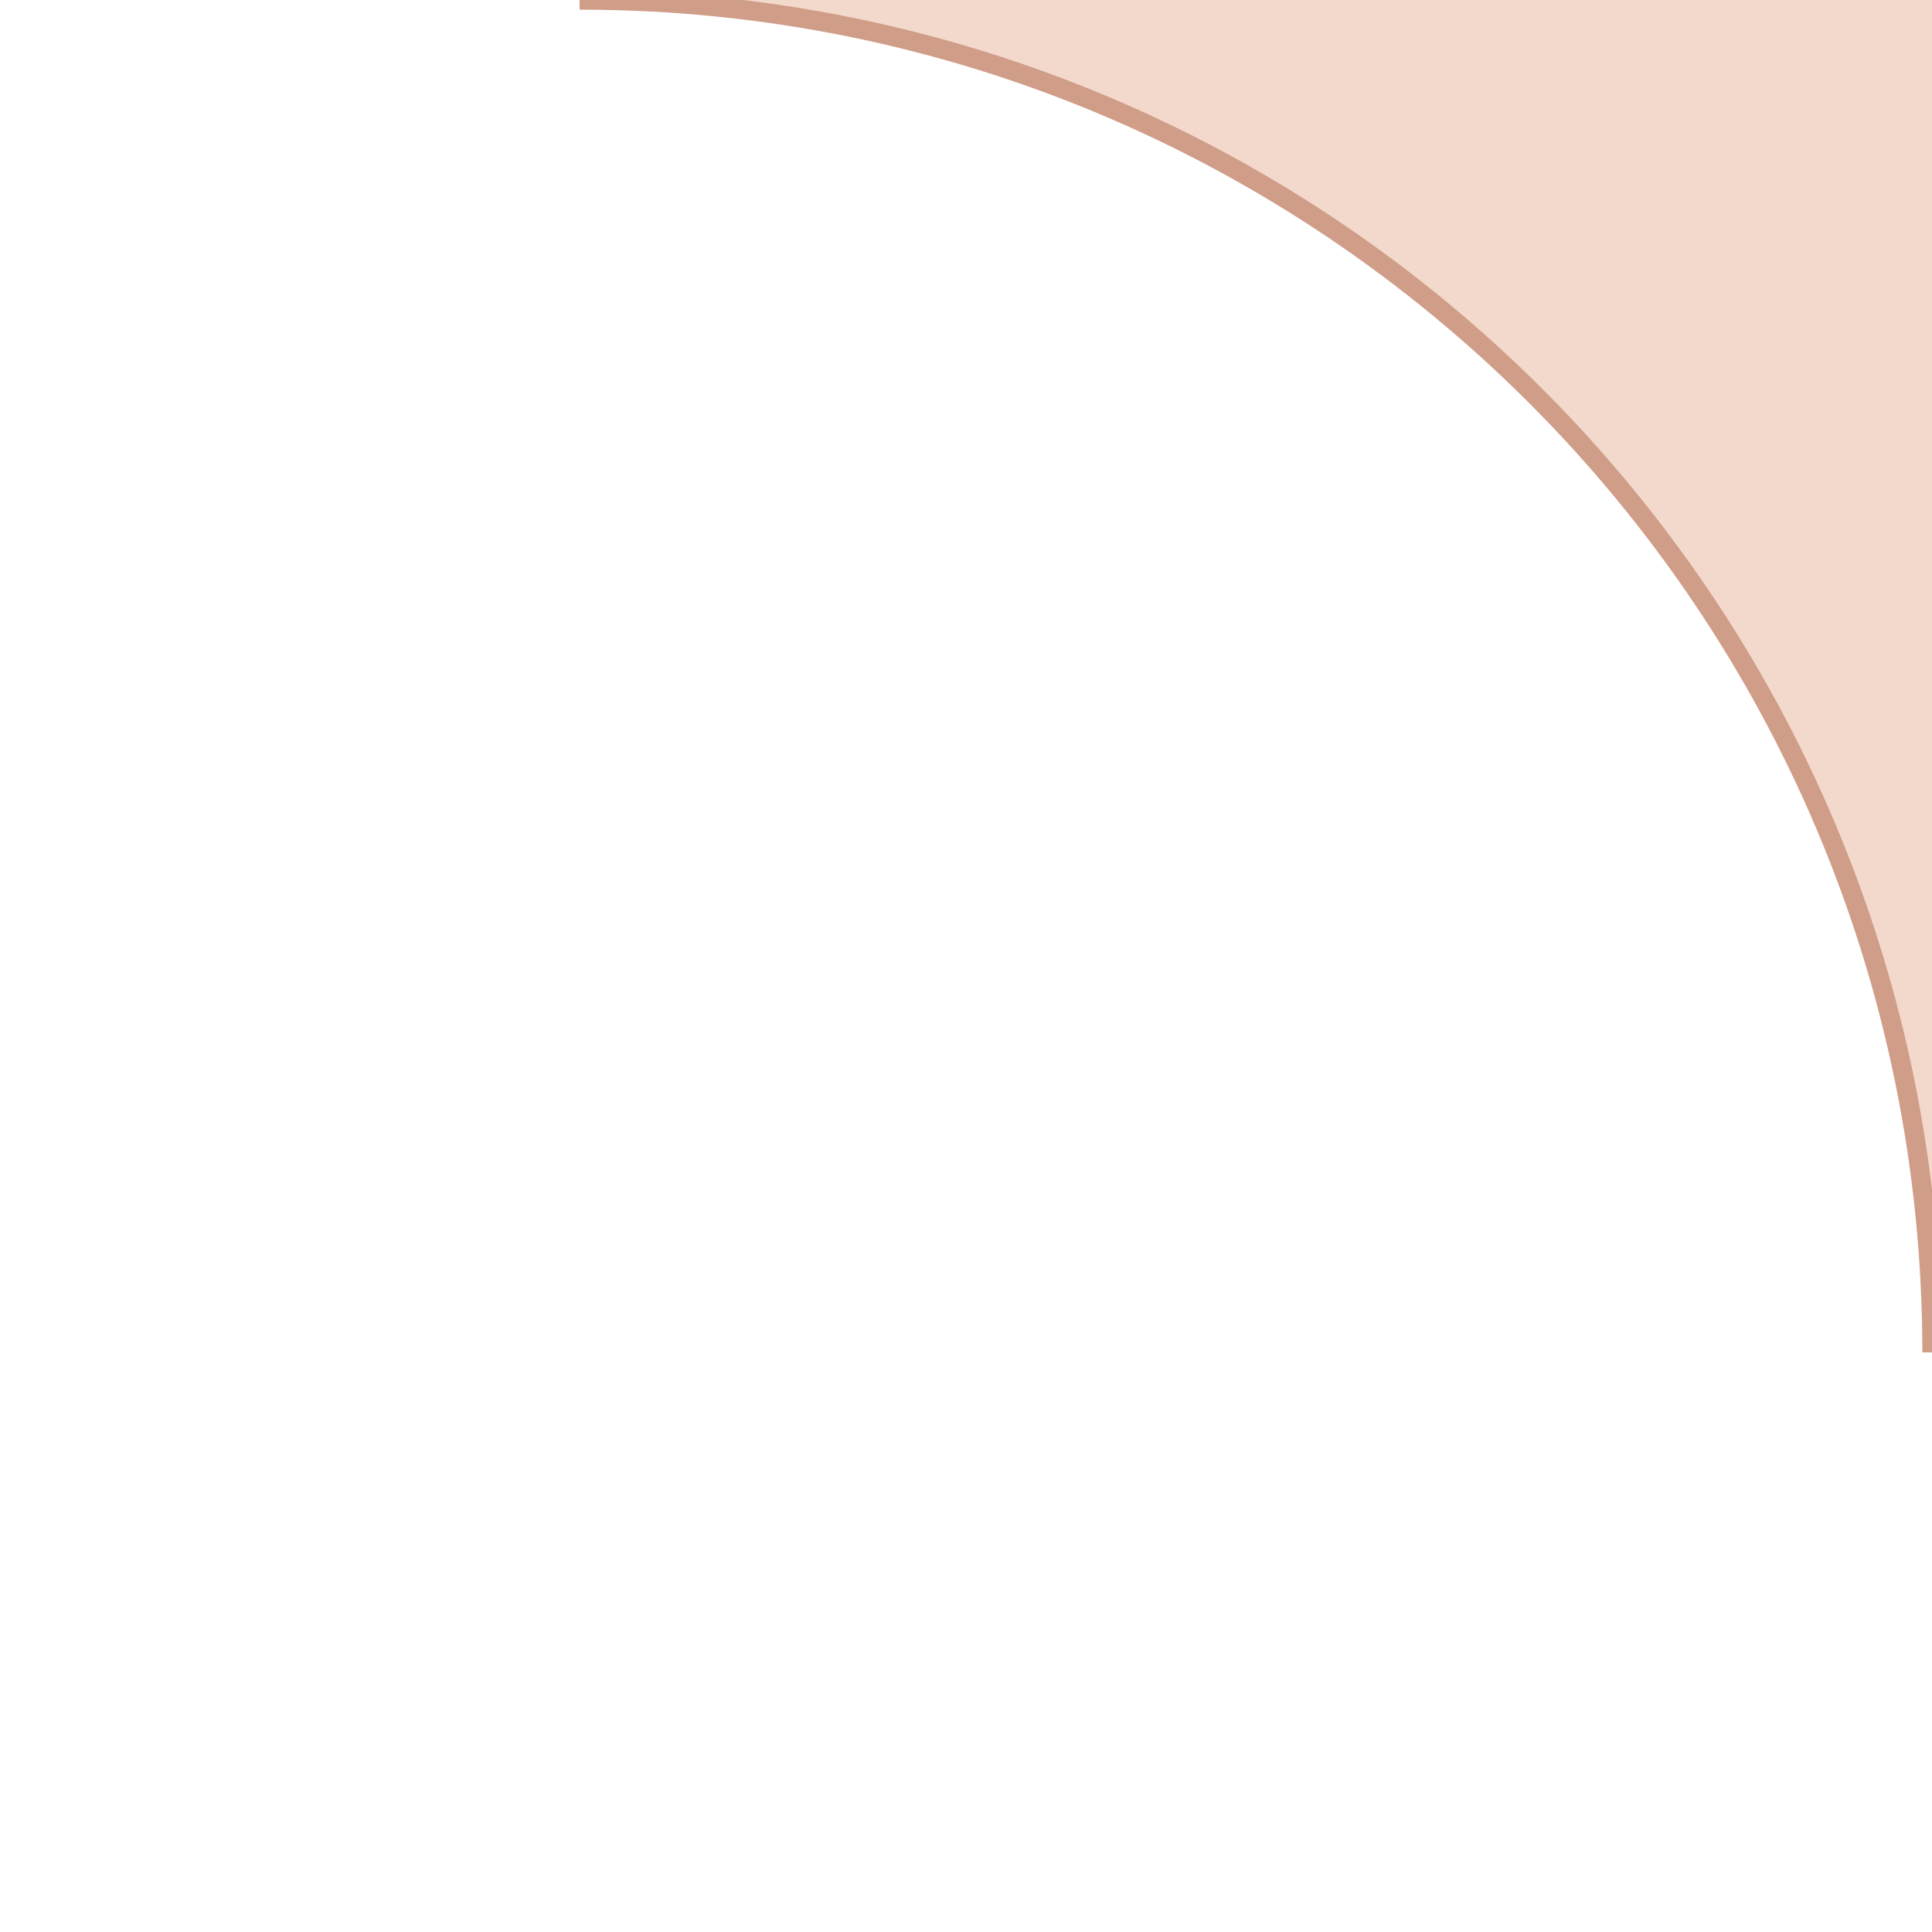
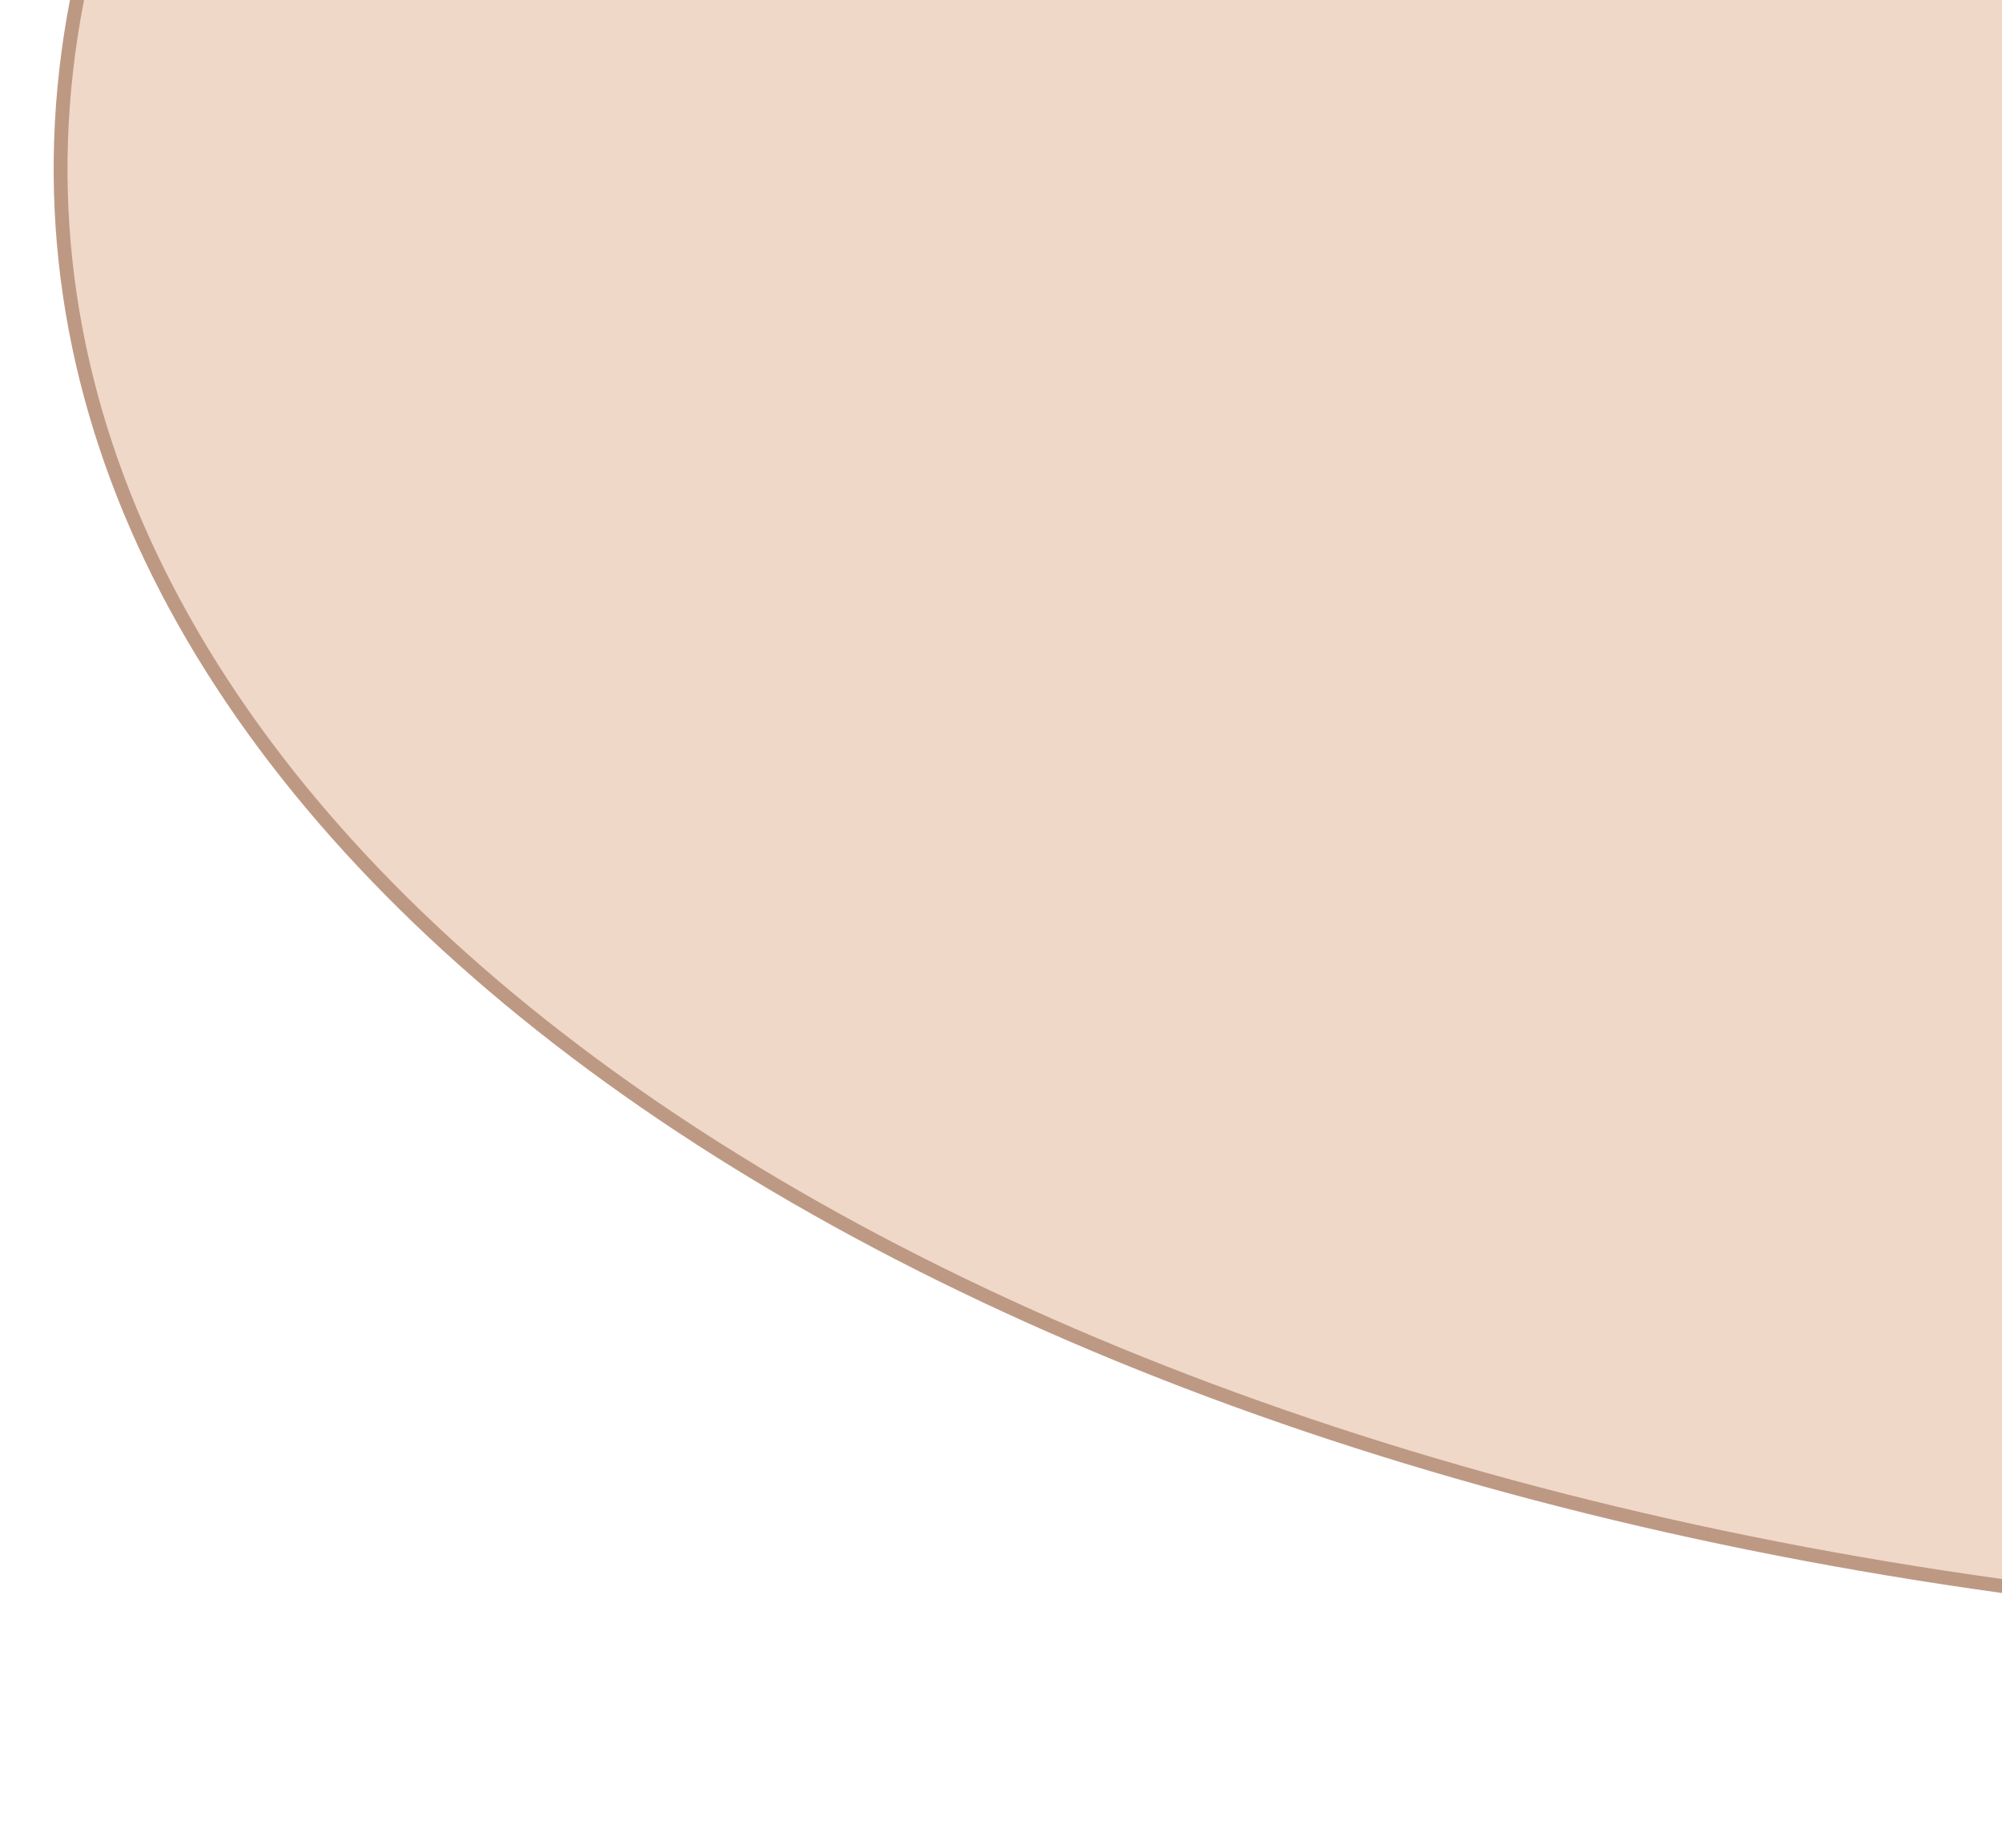
- <svg xmlns="http://www.w3.org/2000/svg" viewBox="0 0 200 200" fill="none">
-   <path d="M60 0A140 140 0 0 1 200 140V0Z" fill="#f3d9cb" />
-   <path d="M60 0A140 140 0 0 1 200 140" stroke="#cf9d88" stroke-width="2" />
+ <svg xmlns="http://www.w3.org/2000/svg" viewBox="0 0 260 240" fill="none" stroke="#69584d" stroke-width="1.8" stroke-linecap="round" stroke-linejoin="round">
+   <path d="M10 0C-9 98 101 184 260 206V0Z" fill="#f0d8c9" stroke="none" />
+   <path d="M10 0C-9 98 101 184 260 206" fill="none" stroke="#bd9984" />
</svg>
